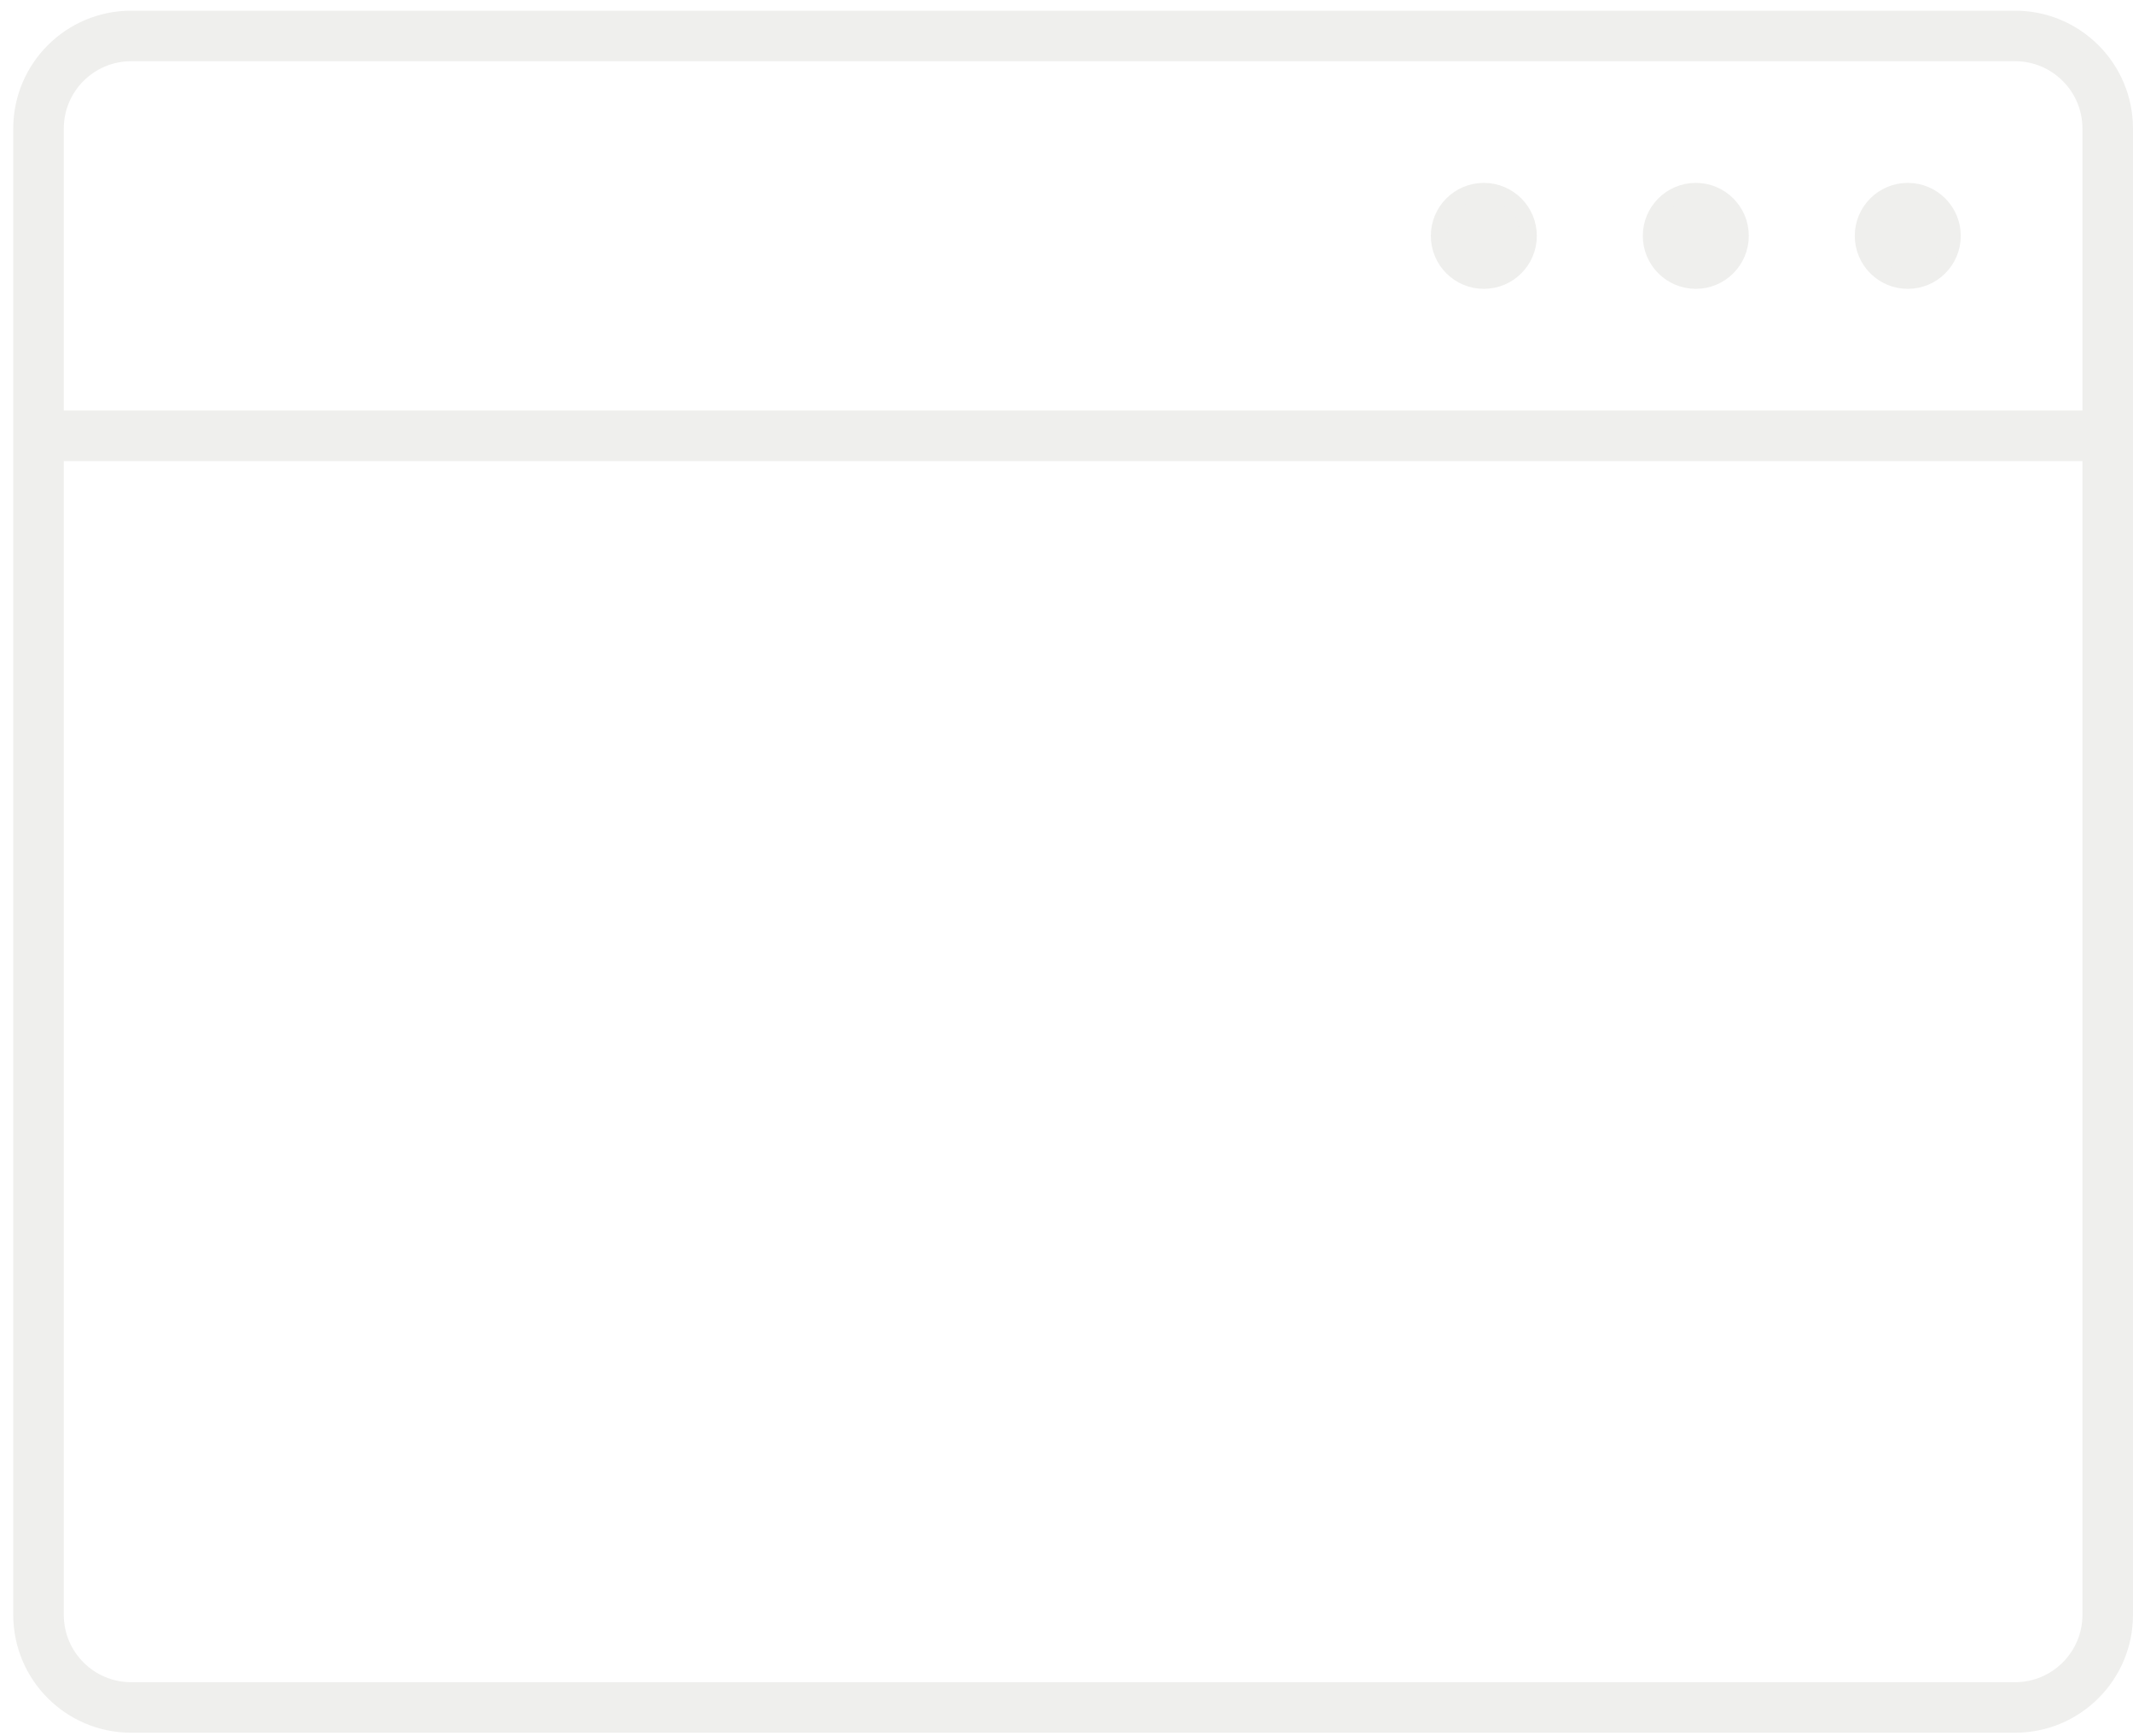
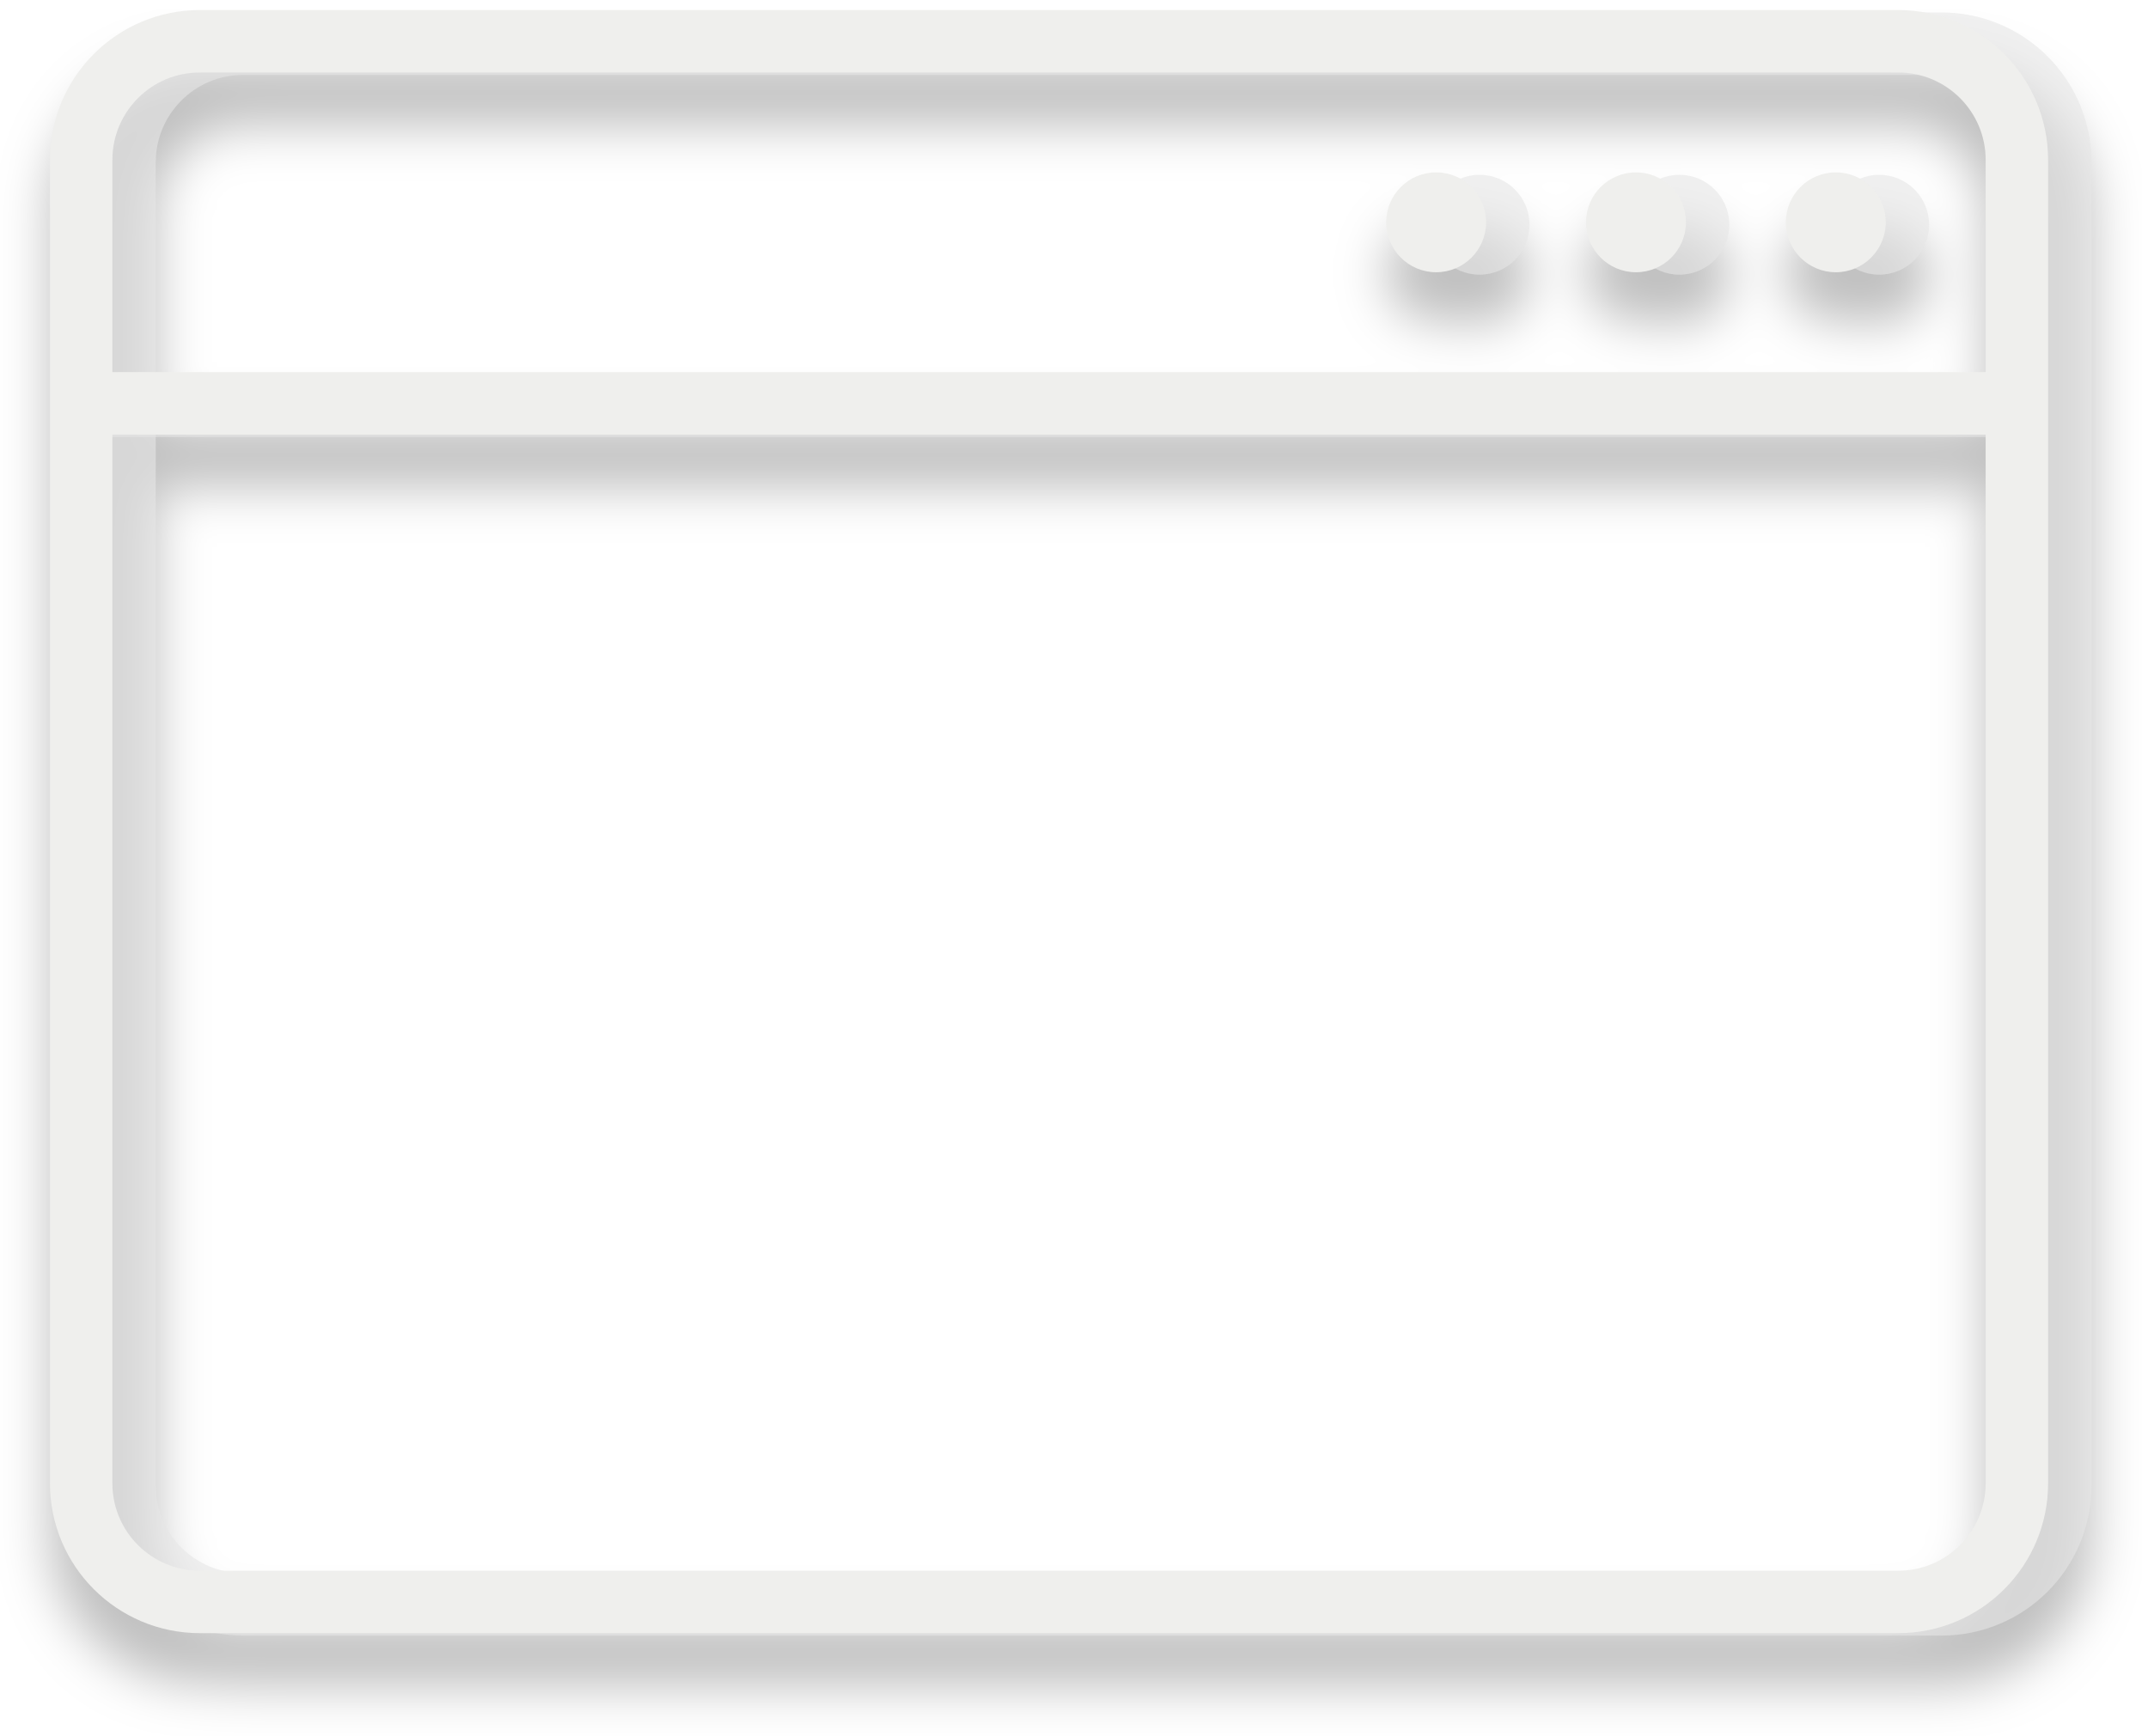
- <svg xmlns="http://www.w3.org/2000/svg" width="161" height="131" viewBox="0 0 161 131" fill="none">
-   <rect x="2.907" y="2.714" width="156.185" height="126.185" rx="6.994" stroke="#EFEFED" stroke-width="3.815" />
-   <line x1="3" y1="32.899" x2="159" y2="32.899" stroke="#EFEFED" stroke-width="3.815" />
-   <circle cx="144" cy="17.806" r="3.364" fill="#EFEFED" stroke="#EFEFED" stroke-width="1.272" />
-   <circle cx="128" cy="17.806" r="3.364" fill="#EFEFED" stroke="#EFEFED" stroke-width="1.272" />
-   <circle cx="112" cy="17.806" r="3.364" fill="#EFEFED" stroke="#EFEFED" stroke-width="1.272" />
+ <svg xmlns="http://www.w3.org/2000/svg" width="172" height="139" viewBox="0 0 172 139" fill="none">
+   <g filter="url(#filter0_d)">
+     <rect x="9.972" y="3.5" width="155" height="125" rx="9.5" stroke="#E6E6E6" stroke-opacity="0.6" stroke-width="5" />
+     <line x1="7" y1="32.5" x2="163" y2="32.5" stroke="#E6E6E6" stroke-opacity="0.6" stroke-width="5" />
+     <circle cx="150.472" cy="18" r="4" fill="#E6E6E6" fill-opacity="0.6" />
+     <circle cx="134.472" cy="18" r="4" fill="#E6E6E6" fill-opacity="0.6" />
+     <circle cx="118.472" cy="18" r="4" fill="#E6E6E6" fill-opacity="0.6" />
+     <rect x="6.5" y="3.306" width="155" height="125" rx="9.5" stroke="#EFEFED" stroke-width="5" />
+     <line x1="6" y1="32.306" x2="162" y2="32.306" stroke="#EFEFED" stroke-width="5" />
+     <circle cx="147" cy="17.806" r="4" fill="#EFEFED" />
+     <circle cx="131" cy="17.806" r="4" fill="#EFEFED" />
+     <circle cx="115" cy="17.806" r="4" fill="#EFEFED" />
+   </g>
+   <defs>
+     <filter id="filter0_d" x="-0.472" y="0.806" width="171.944" height="138.194" filterUnits="userSpaceOnUse" color-interpolation-filters="sRGB">
+       <feFlood flood-opacity="0" result="BackgroundImageFix" />
+       <feColorMatrix in="SourceAlpha" type="matrix" values="0 0 0 0 0 0 0 0 0 0 0 0 0 0 0 0 0 0 127 0" />
+       <feOffset dy="4" />
+       <feGaussianBlur stdDeviation="2" />
+       <feColorMatrix type="matrix" values="0 0 0 0 0 0 0 0 0 0 0 0 0 0 0 0 0 0 0.25 0" />
+       <feBlend mode="normal" in2="BackgroundImageFix" result="effect1_dropShadow" />
+       <feBlend mode="normal" in="SourceGraphic" in2="effect1_dropShadow" result="shape" />
+     </filter>
+   </defs>
</svg>
